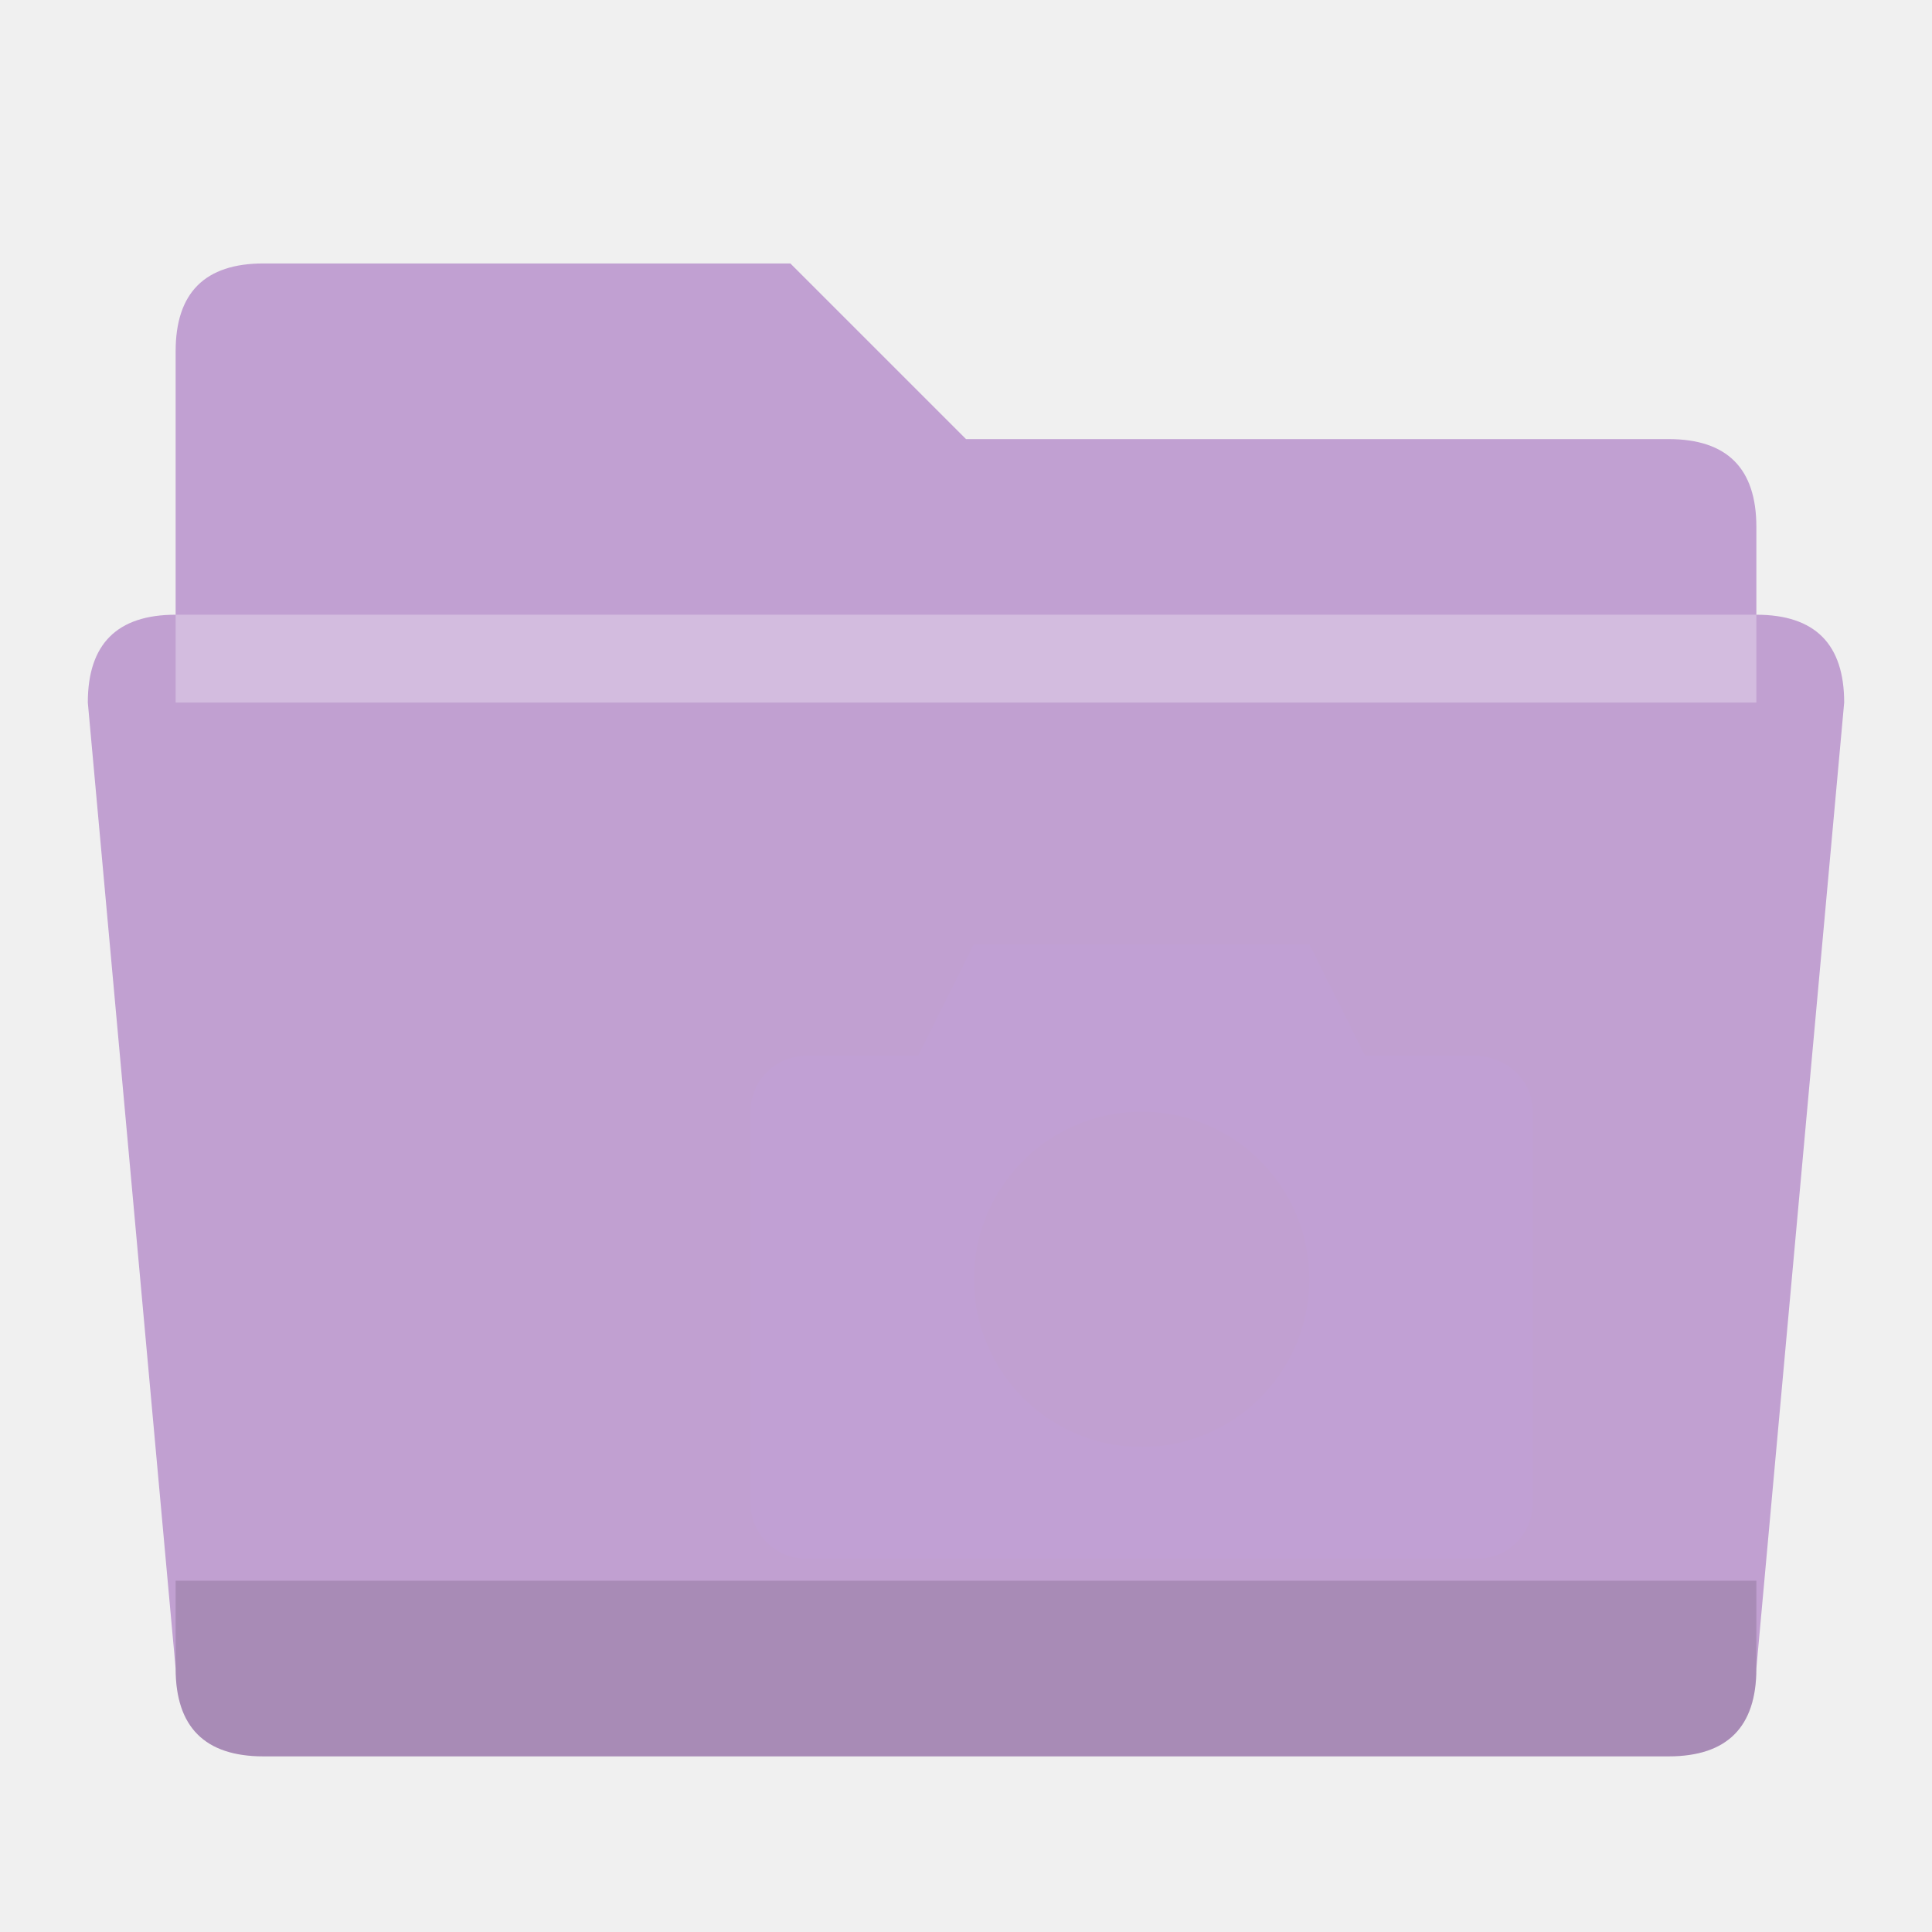
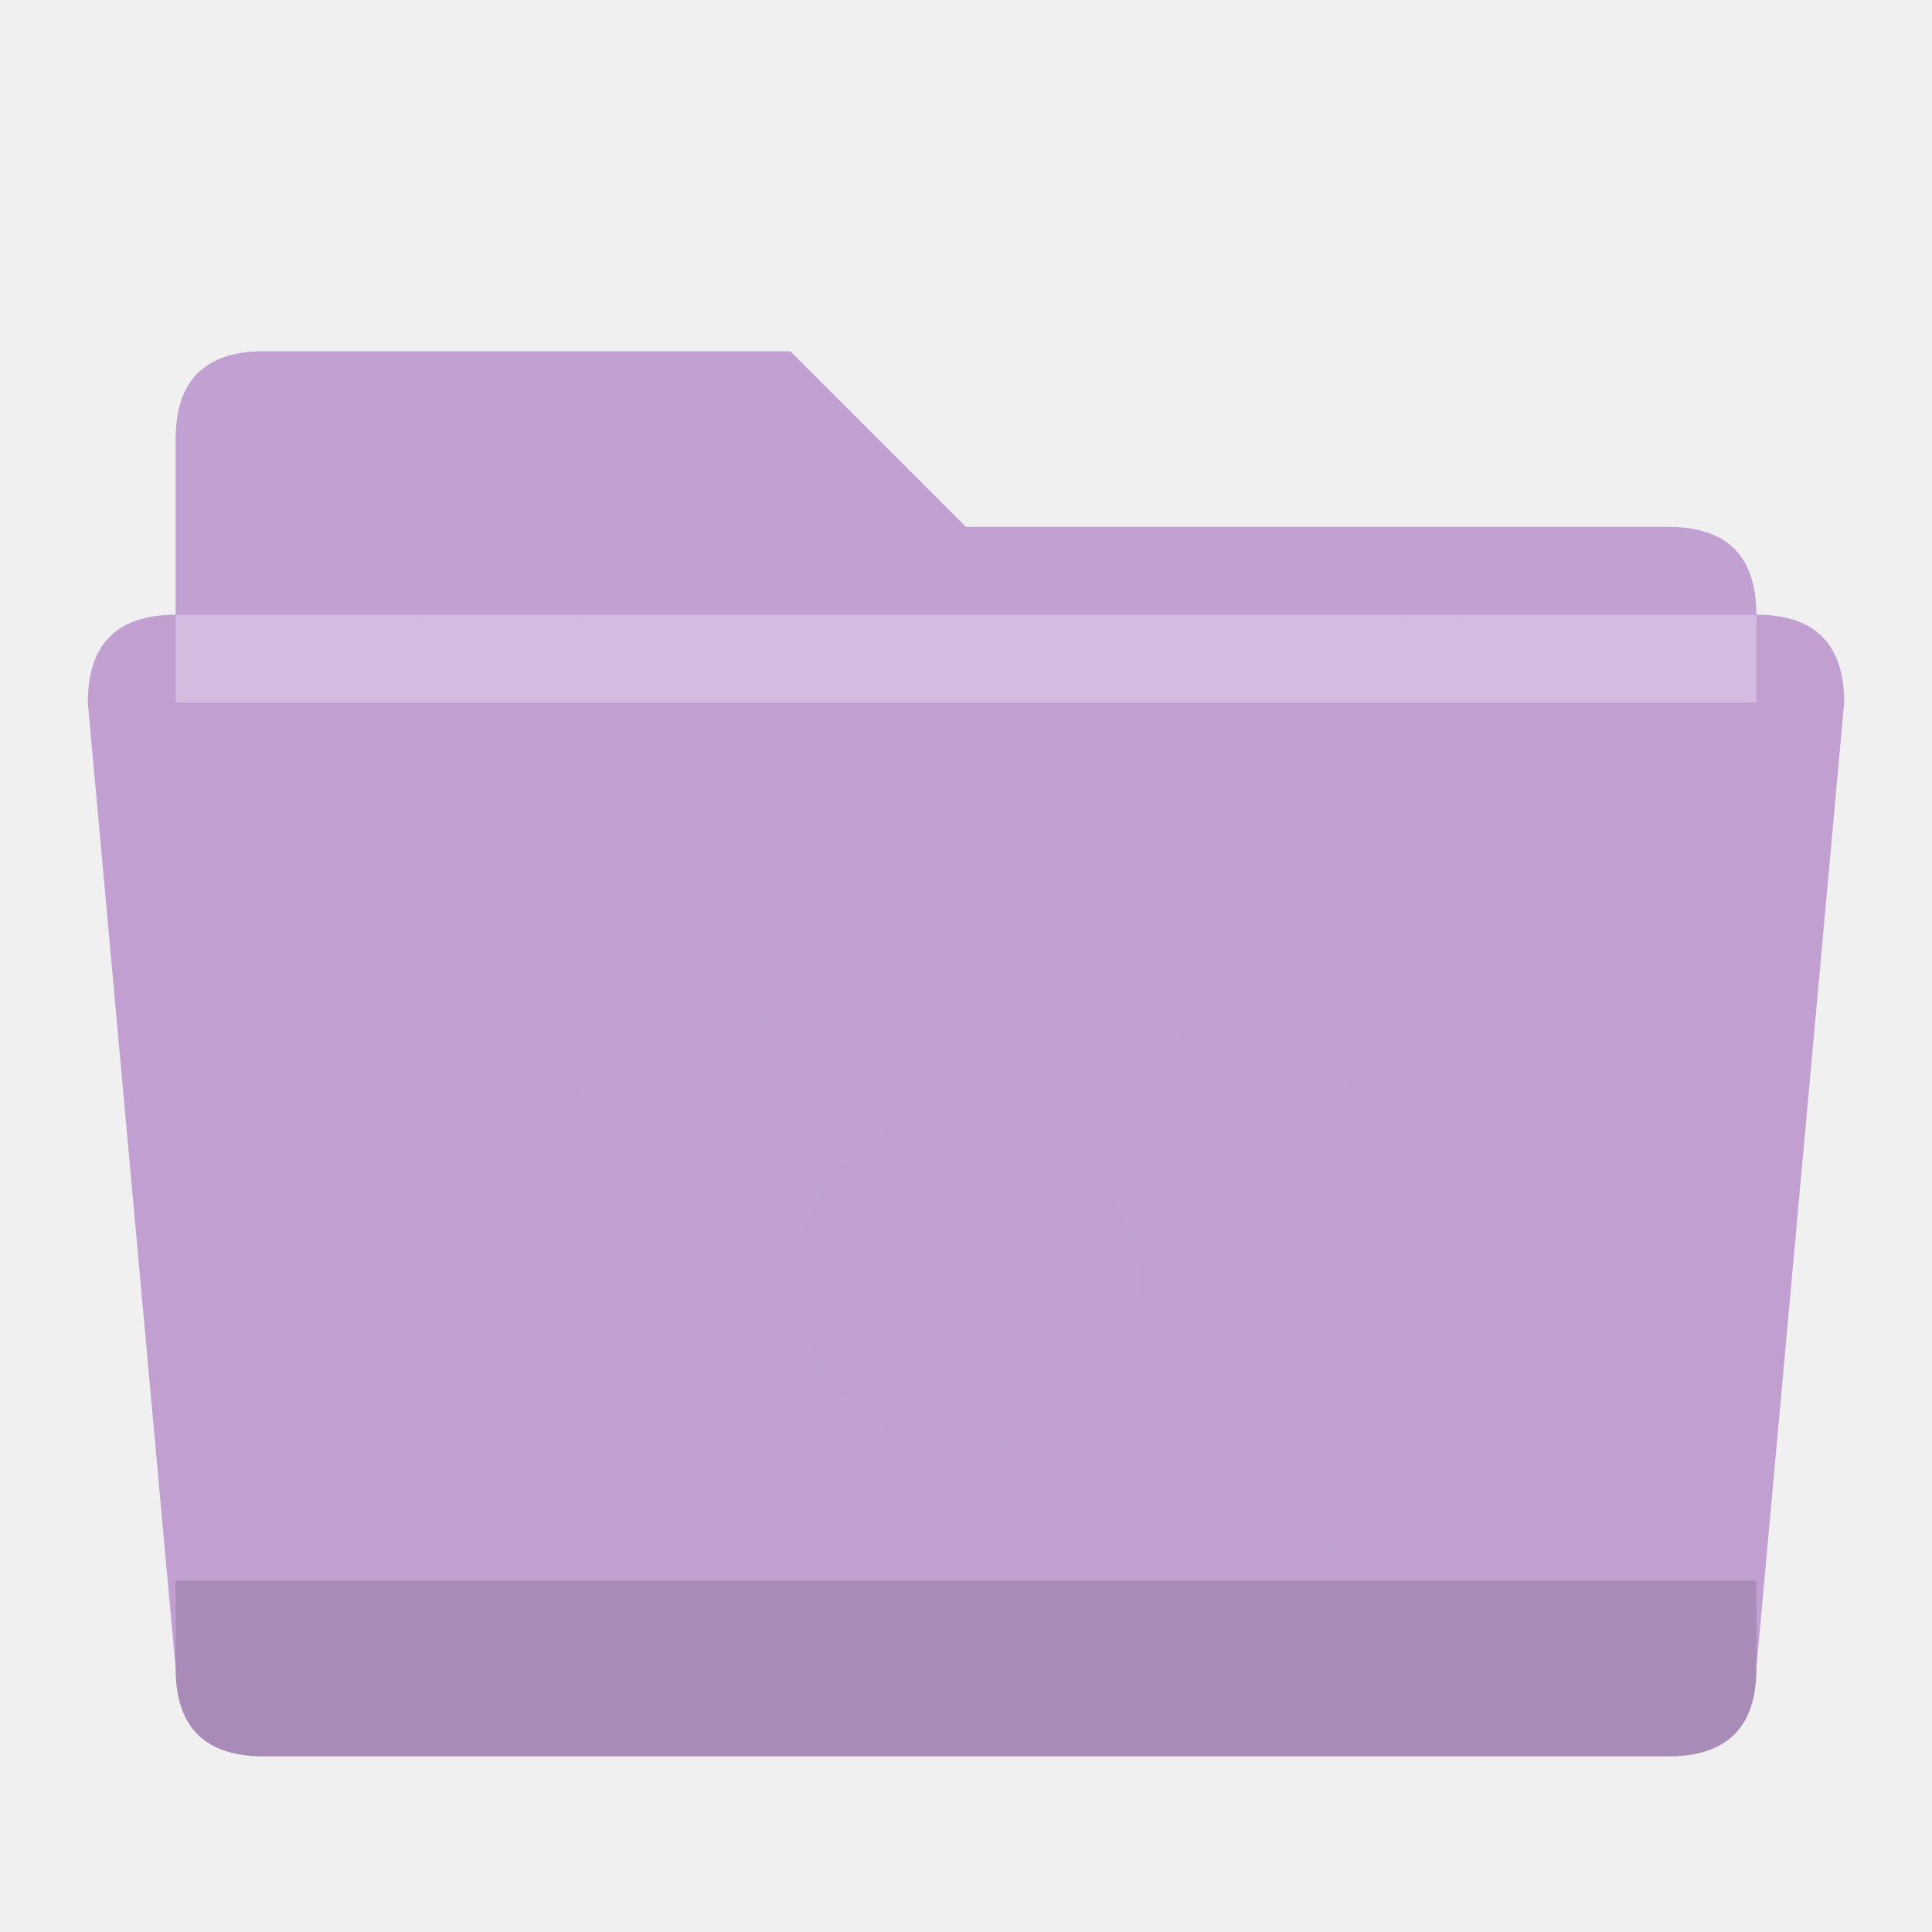
<svg xmlns="http://www.w3.org/2000/svg" width="22" height="22" viewBox="0 0 22 22" version="1.1">
-   <path fill="#c1a0d2" d="M2 4 q0 -1 1 -1 H9 l2 2 H19 q1 0 1 1 V18 H2 Z" />
+   <path fill="#c1a0d2" d="M2 5 q0 -1 1 -1 H9 l2 2 H19 q1 0 1 1 V18 H2 Z" />
  <path fill="#c1a0d1" d="M1 8 q0 -1 1 -1 H20 q1 0 1 1 L20 19 q0 1 -1 1 H3 q-1 0 -1 -1 Z" />
  <path fill="#000" fill-opacity="0.13" d="M2 18 H20 V19 q0 1 -1 1 H3 q-1 0 -1 -1 Z" />
  <rect x="2" y="7" width="18" height="1" fill="#fff" fill-opacity="0.3" />
-   <svg x="2" y="1" width="22" height="22" viewBox="928 116 22 22" overflow="visible">
+   <svg x="0" y="1" width="22" height="22" viewBox="928 116 22 22" overflow="visible">
    <defs>
      <g id="m-folder_22" transform="translate(432,115)">
        <g id="m-g841-8" transform="matrix(1,0,0,0.972973,0,0.05405409)">
          <rect style="opacity:0.2" width="20" height="12" x="1" y="8.5" rx="1" ry="1" id="m-rect2-7" />
          <path style="fill:#c89e6b;fill-opacity:1" d="m 1,16 c 0,0.554 0.446,1 1,1 h 18 c 0.554,0 1,-0.446 1,-1 V 5 C 21,4.446 20.554,4 20,4 H 11 C 9.5,4 9,2 7.5,2 H 2 C 1.446,2 1,2.446 1,3" id="m-path4-9" />
          <rect style="opacity:0.2" width="20" height="12" x="1" y="7.5" rx="1" ry="1" id="m-rect6-2" />
          <rect style="fill:#e8e8e8" width="16" height="8" x="3" y="6" rx="1" ry="1" id="m-rect8-0" />
          <rect style="fill:#eeca8f;fill-opacity:1" width="20" height="12" x="1" y="8" rx="1" ry="1" id="m-rect10-2" />
          <path style="opacity:0.1;fill:#ffffff" d="M 2,2 C 1.446,2 1,2.446 1,3 v 0.5 c 0,-0.554 0.446,-1 1,-1 h 5.5 c 1.5,0 2,2 3.5,2 h 9 c 0.554,0 1,0.446 1,1 V 5 C 21,4.446 20.554,4 20,4 H 11 C 9.5,4 9,2 7.5,2 Z" id="m-path12-3" />
        </g>
        <rect y="0" x="0" height="22" width="22" id="m-rect4140-0-8" style="opacity:1;fill:none;fill-opacity:1;stroke:none;stroke-width:1;stroke-linecap:butt;stroke-linejoin:miter;stroke-miterlimit:4;stroke-dasharray:none;stroke-dashoffset:0;stroke-opacity:1" />
      </g>
    </defs>
    <g id="m-folder-pictures_22">
      <path style="fill:#c1a0d4;fill-opacity:1;stroke:#102b68;stroke-width:0;stroke-linecap:butt;stroke-linejoin:miter;stroke-miterlimit:4;stroke-dasharray:none;stroke-dashoffset:0;stroke-opacity:1" d="m 937.091,125.75 -0.636,1.273 h -1.273 c -0.353,0 -0.636,0.284 -0.636,0.636 v 4.455 c 0,0.353 0.284,0.636 0.636,0.636 h 7.636 c 0.353,0 0.636,-0.284 0.636,-0.636 v -4.455 c 0,-0.353 -0.284,-0.619 -0.636,-0.636 h -1.273 l -0.636,-1.273 h -1.909 z m 1.909,1.909 c 1.054,0 1.909,0.855 1.909,1.909 0,1.054 -0.855,1.909 -1.909,1.909 -1.054,0 -1.909,-0.855 -1.909,-1.909 0,-1.054 0.855,-1.909 1.909,-1.909 z" id="m-rect3990-7-9" />
    </g>
  </svg>
</svg>
